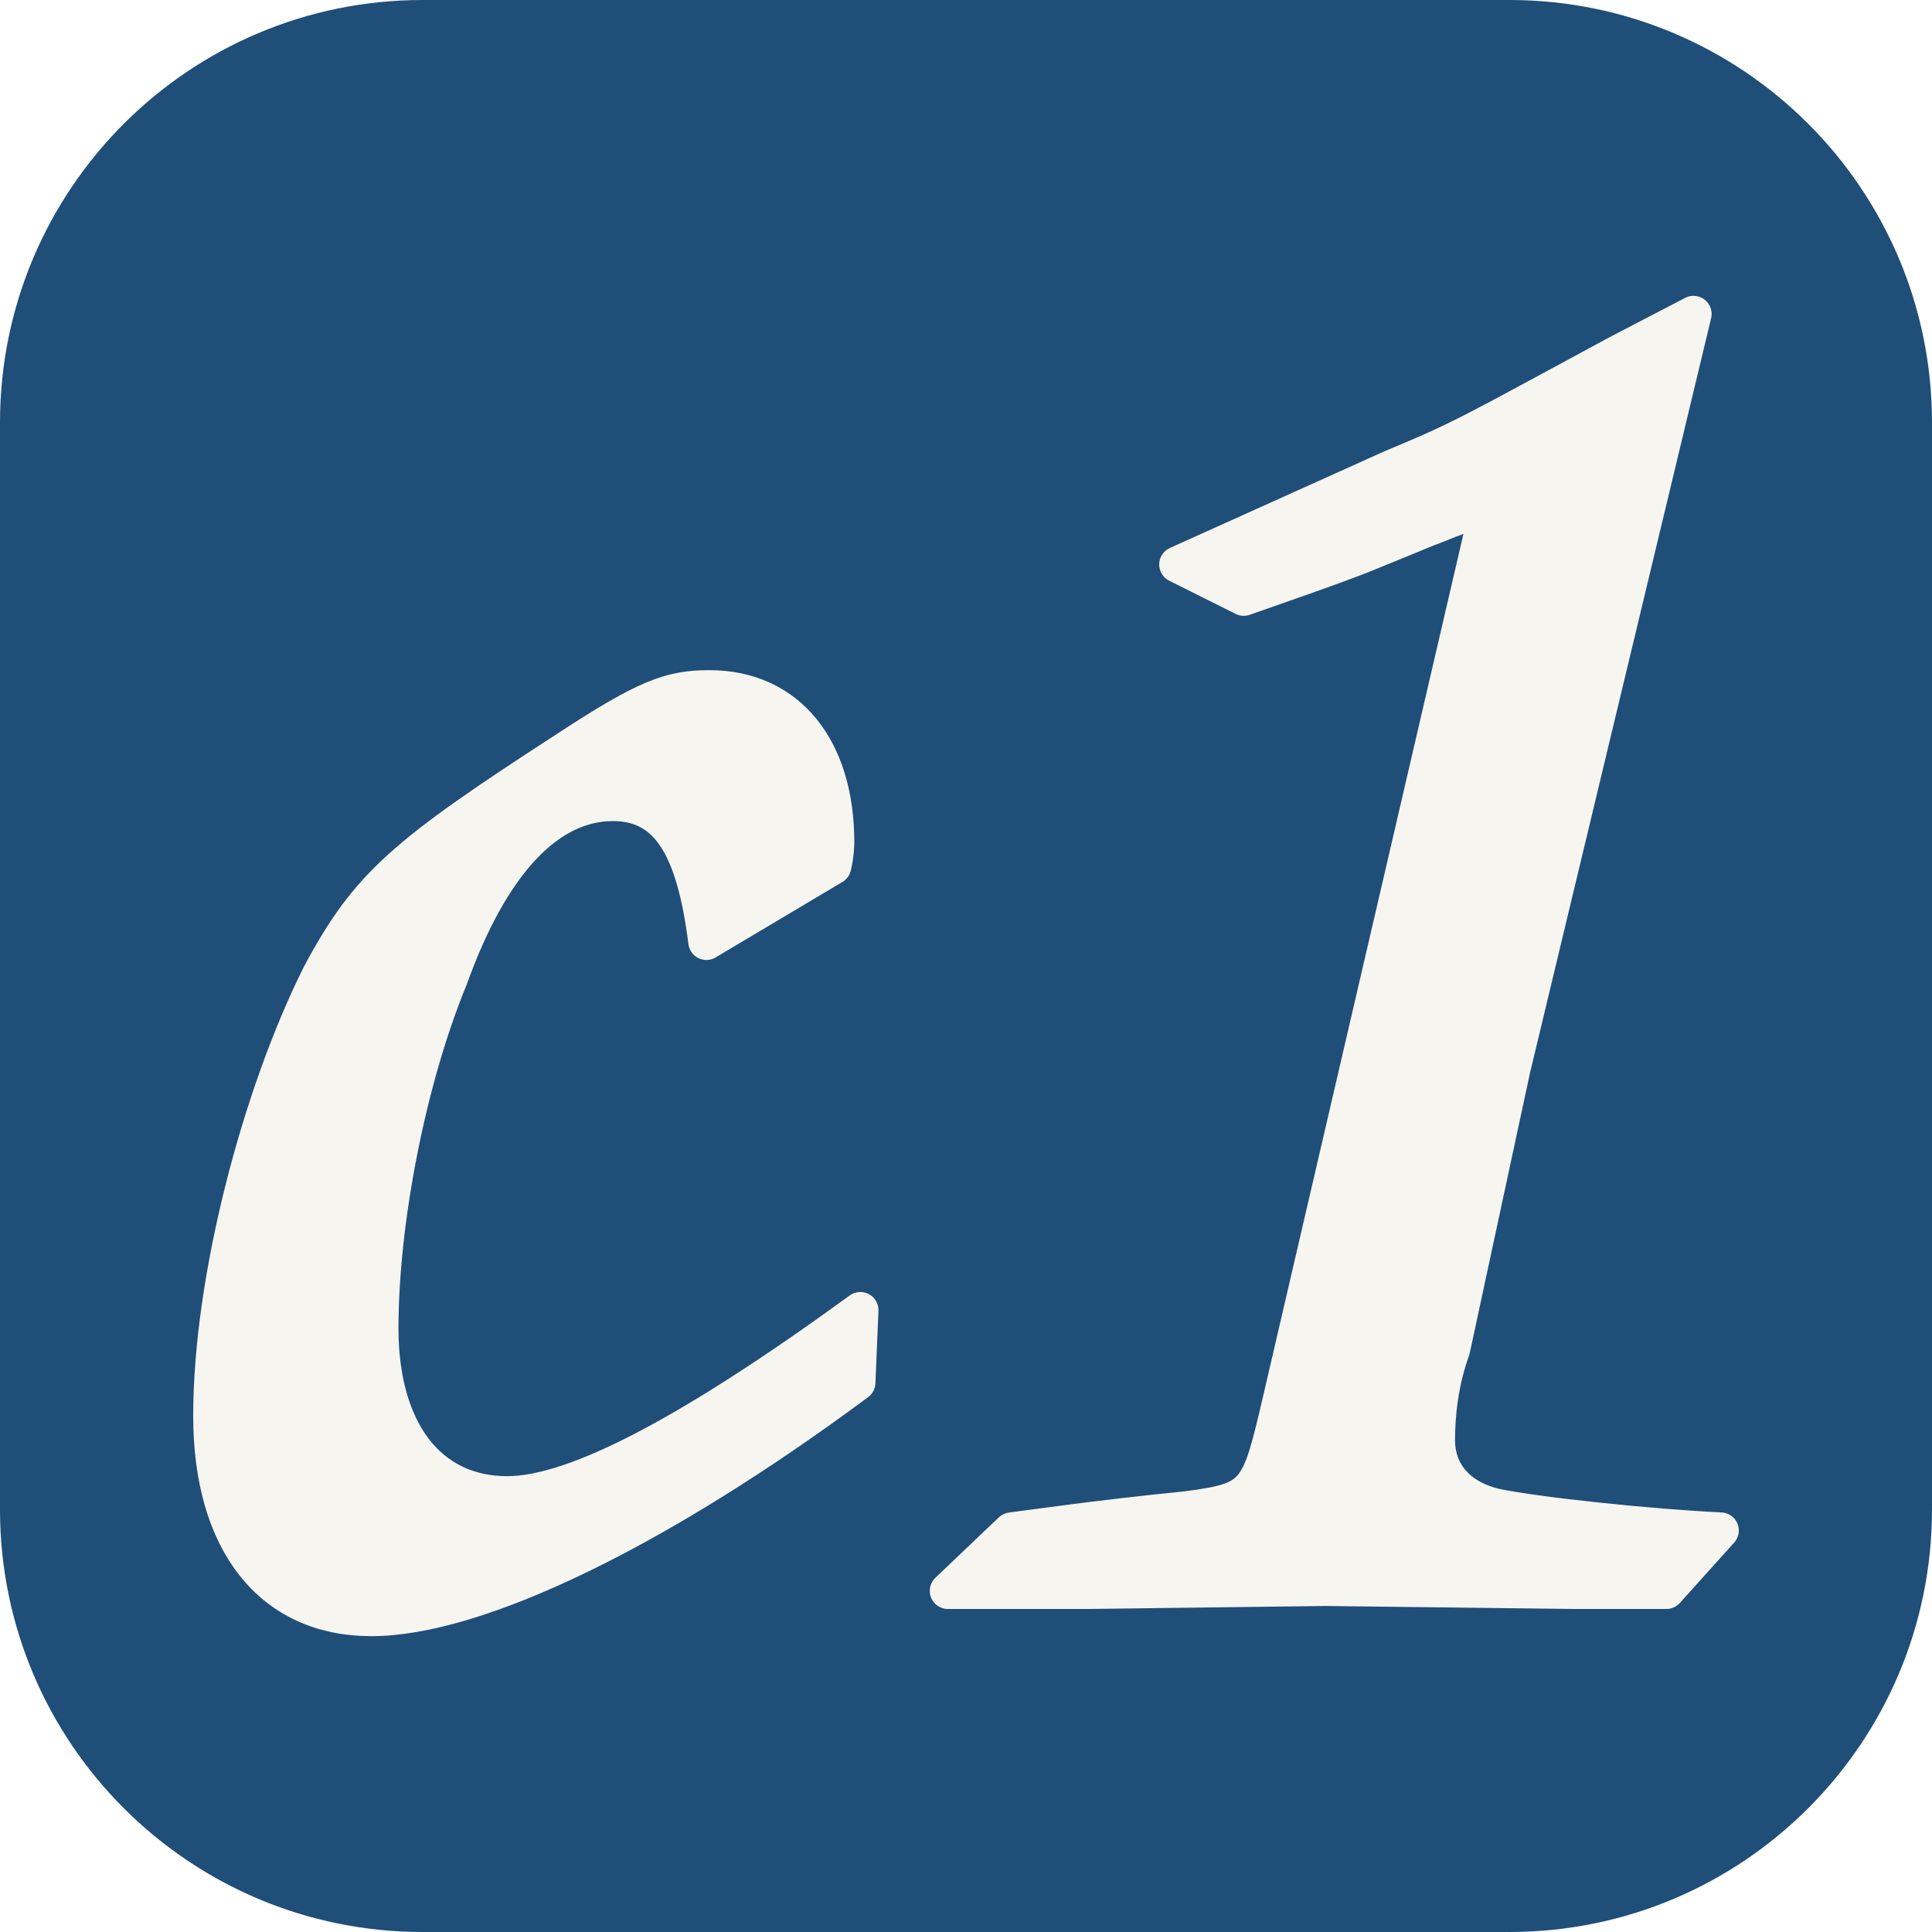
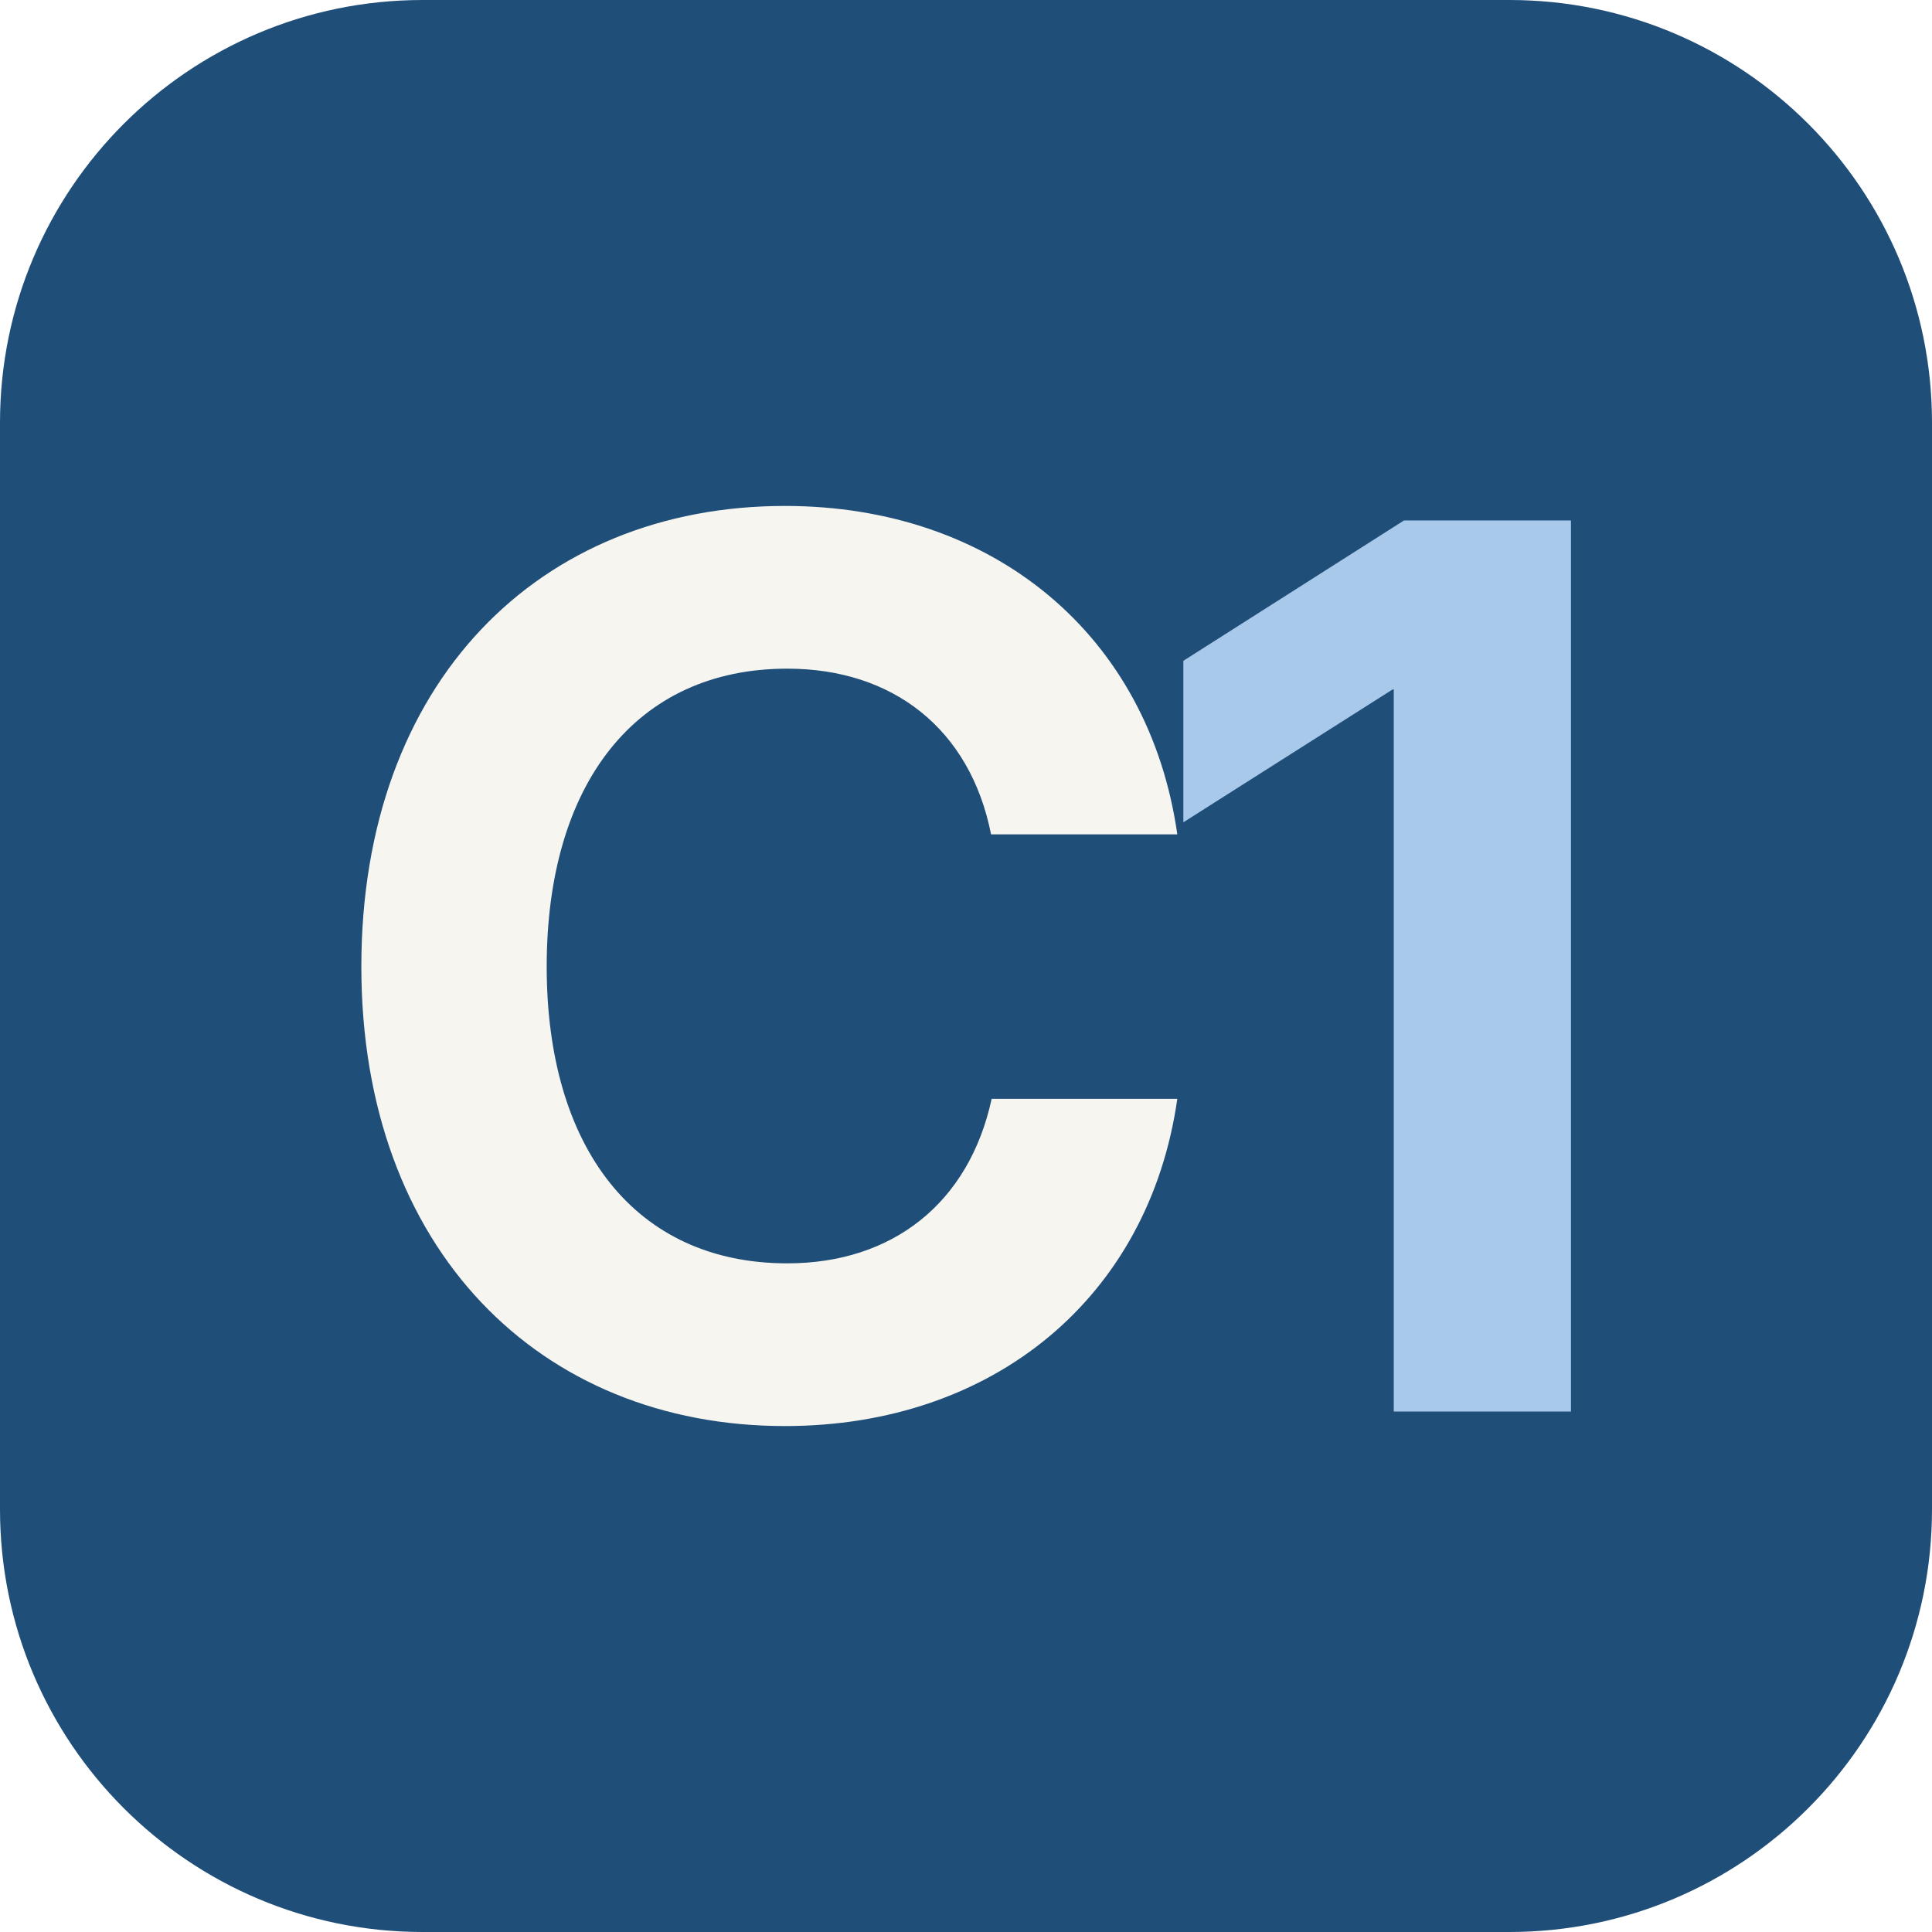
<svg xmlns="http://www.w3.org/2000/svg" viewBox="0 0 64 64">
  <rect width="64" height="64" rx="14" fill="#1f4e79" />
-   <path fill="#f7f5f0" stroke="#f7f5f0" stroke-width="1.2" stroke-linejoin="round" d="M28.4 45.8 28.5 43.4C23 47.4 19.1 49.5 16.8 49.5C14.2 49.5 12.6 47.4 12.6 44C12.6 40.5 13.5 35.8 14.9 32.4C16.3 28.5 18.2 26.6 20.3 26.6C22.1 26.6 23 28 23.4 31.2L27.6 28.7C27.7 28.3 27.7 27.9 27.7 27.9C27.7 24.8 26.1 22.8 23.5 22.8C22.2 22.8 21.4 23.1 18.8 24.8C13.4 28.3 12.2 29.3 10.6 32.3C8.6 36.3 7 42.4 7 46.9C7 51.1 9 53.6 12.3 53.6C15.8 53.6 21.8 50.7 28.4 45.8ZM57 50.7C54.8 50.6 50.9 50.2 49.5 49.9C48.3 49.6 47.6 48.8 47.6 47.7C47.6 46.9 47.7 45.8 48.1 44.7L50.1 35.4L56.1 10.4L53.6 11.7C48.6 14.4 48.5 14.5 46.1 15.5L39 18.7L41.2 19.8C42.9 19.2 43.8 18.9 45.1 18.4L47.3 17.5C47.6 17.4 48.2 17.1 49.3 16.8L42.4 46.5C41.7 49.5 41.6 49.7 39.3 50C36.3 50.3 34.3 50.6 33.5 50.7L31.4 52.7H36L43.9 52.6L52.2 52.7H55.2Z" />
+   <g transform="translate(10.72 46.76)">
+     <path fill="#f7f5f0" d="M15.28 0.48C22.19 0.48 27.34 -3.78 28.28 -10.36H22.13C21.38 -6.9 18.84 -4.91 15.36 -4.91C10.32 -4.91 7.39 -8.74 7.39 -14.74C7.39 -20.79 10.34 -24.61 15.36 -24.61C18.86 -24.61 21.42 -22.61 22.11 -19.12H28.28C27.34 -25.72 22.19 -30 15.28 -30C7.15 -30 1.25 -24.17 1.25 -14.74C1.25 -5.37 7.17 0.48 15.28 0.48Z" />
+     <path fill="#a9c9eb" d="M41.32 -29.52H35.79L28.48 -24.87V-19.52L35.41 -23.92H35.45V0H41.32Z" />
+   </g>
</svg>
